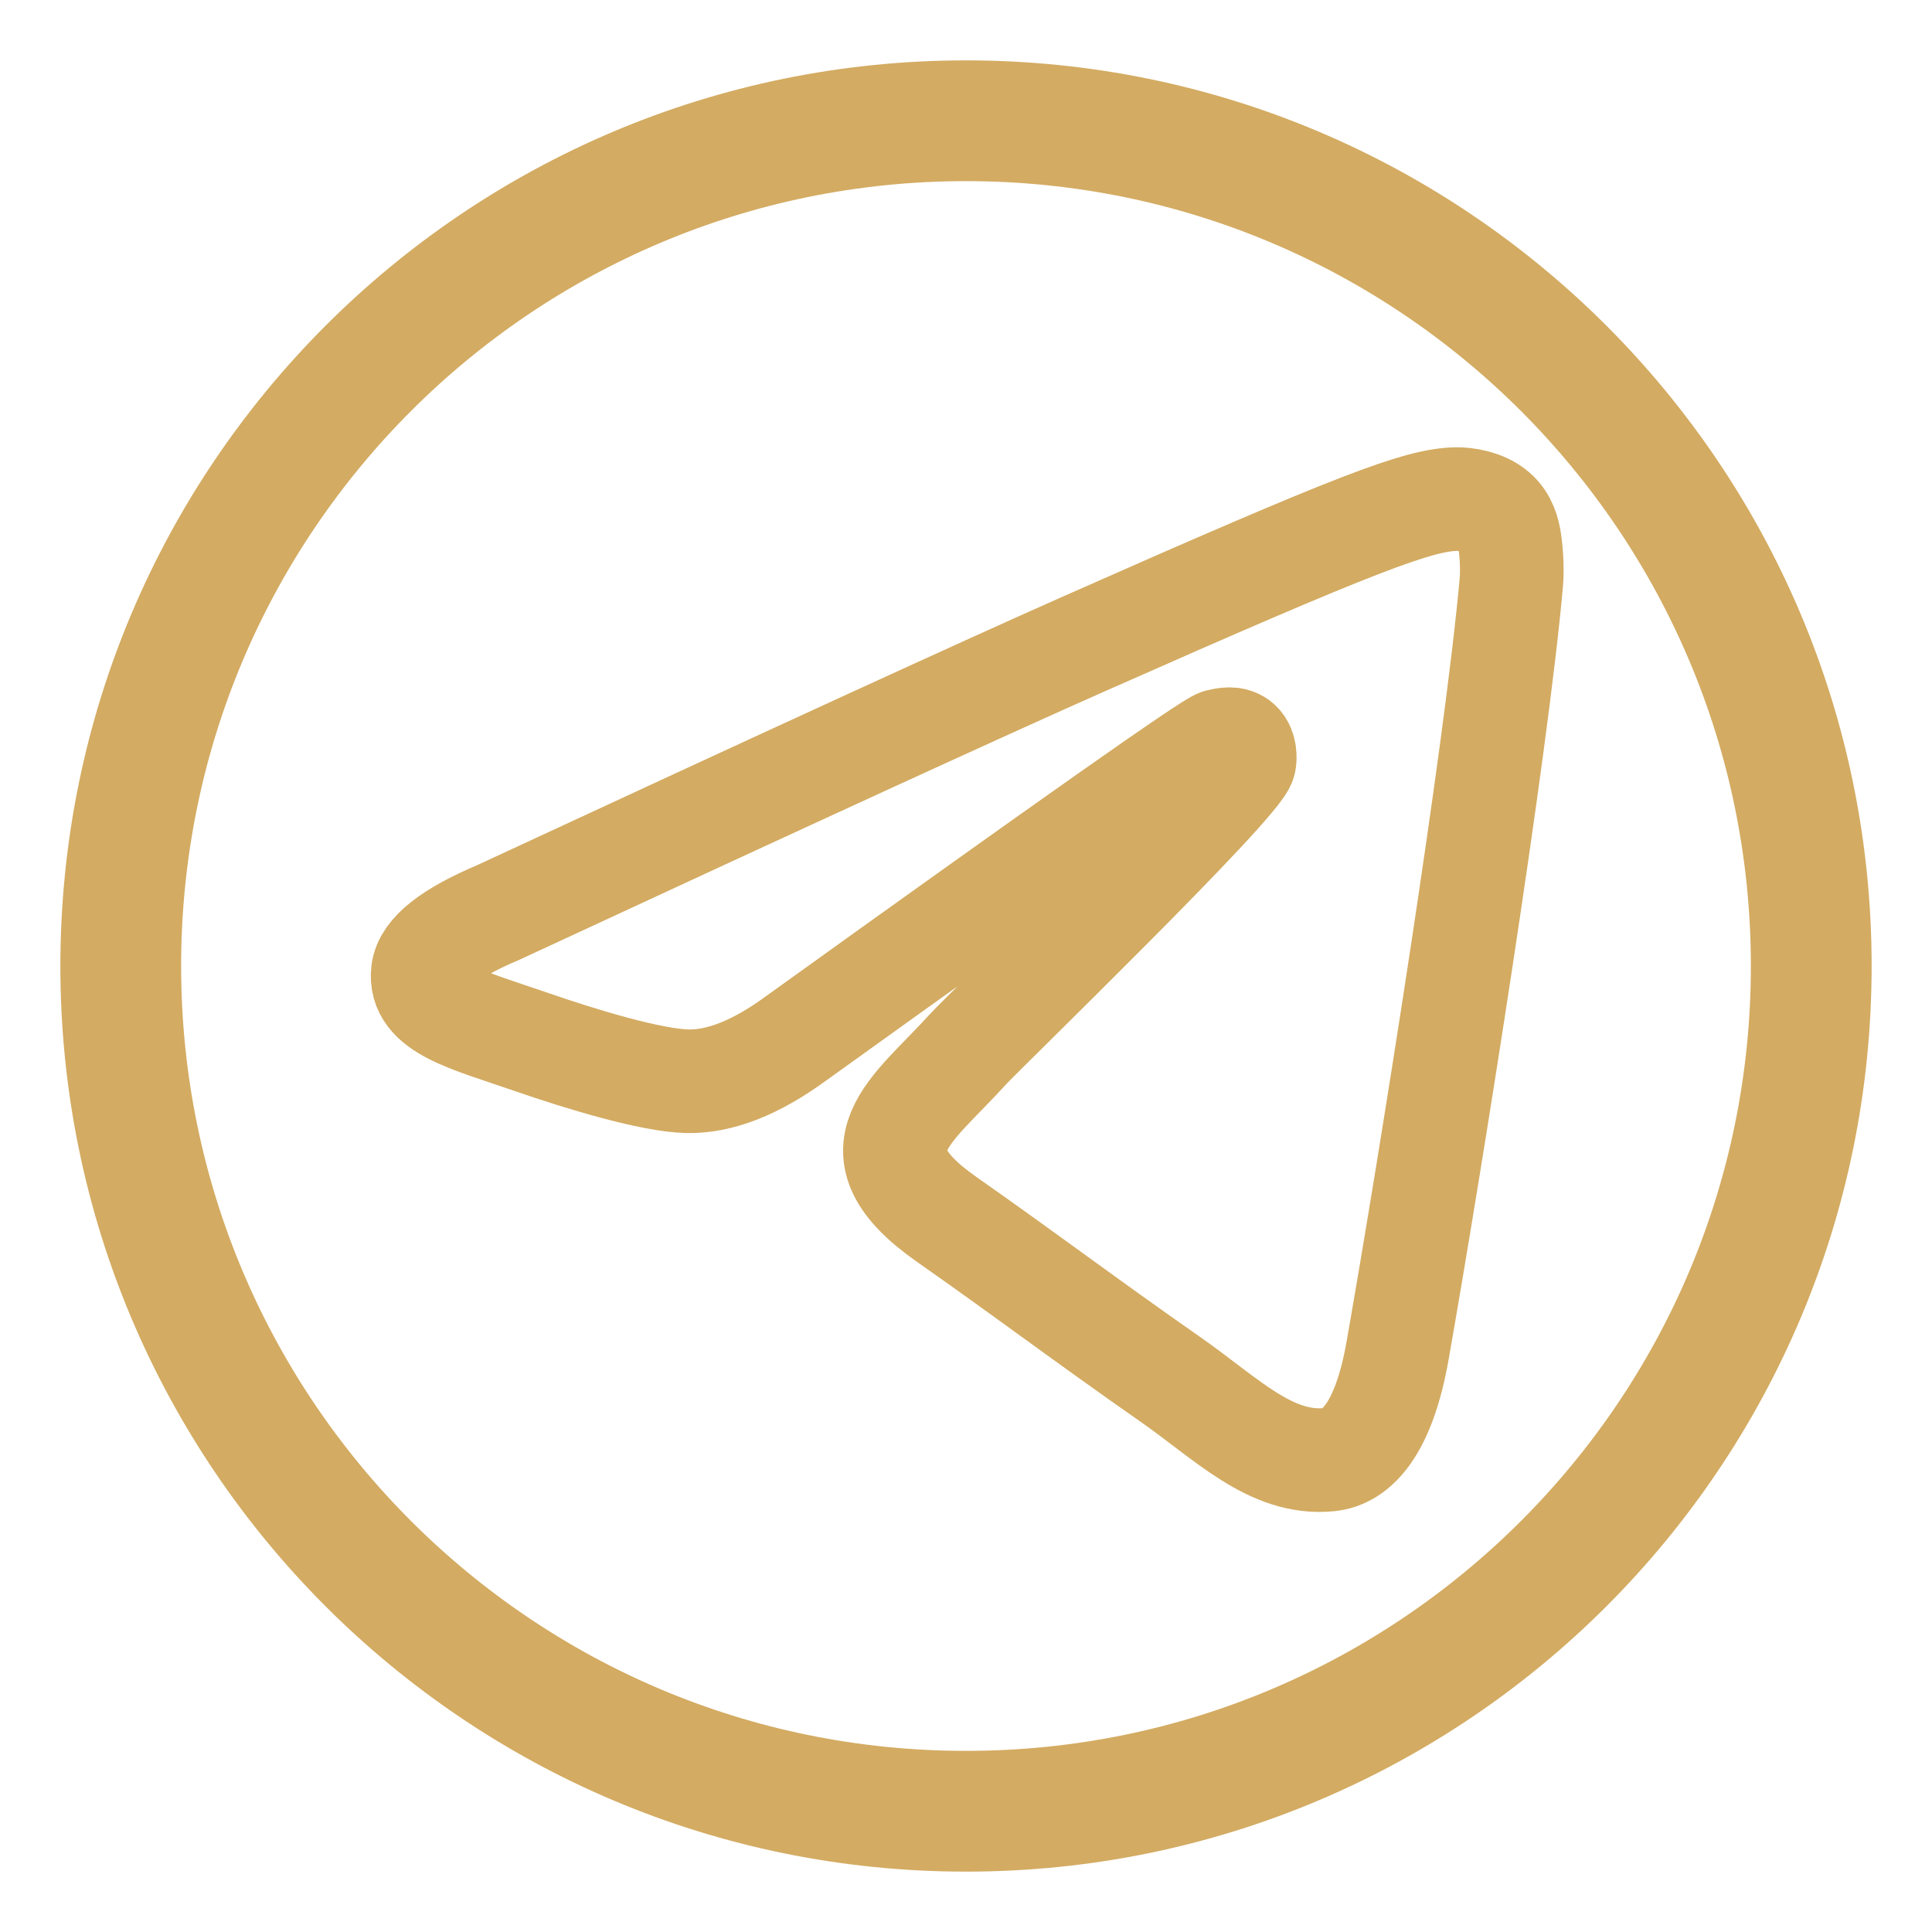
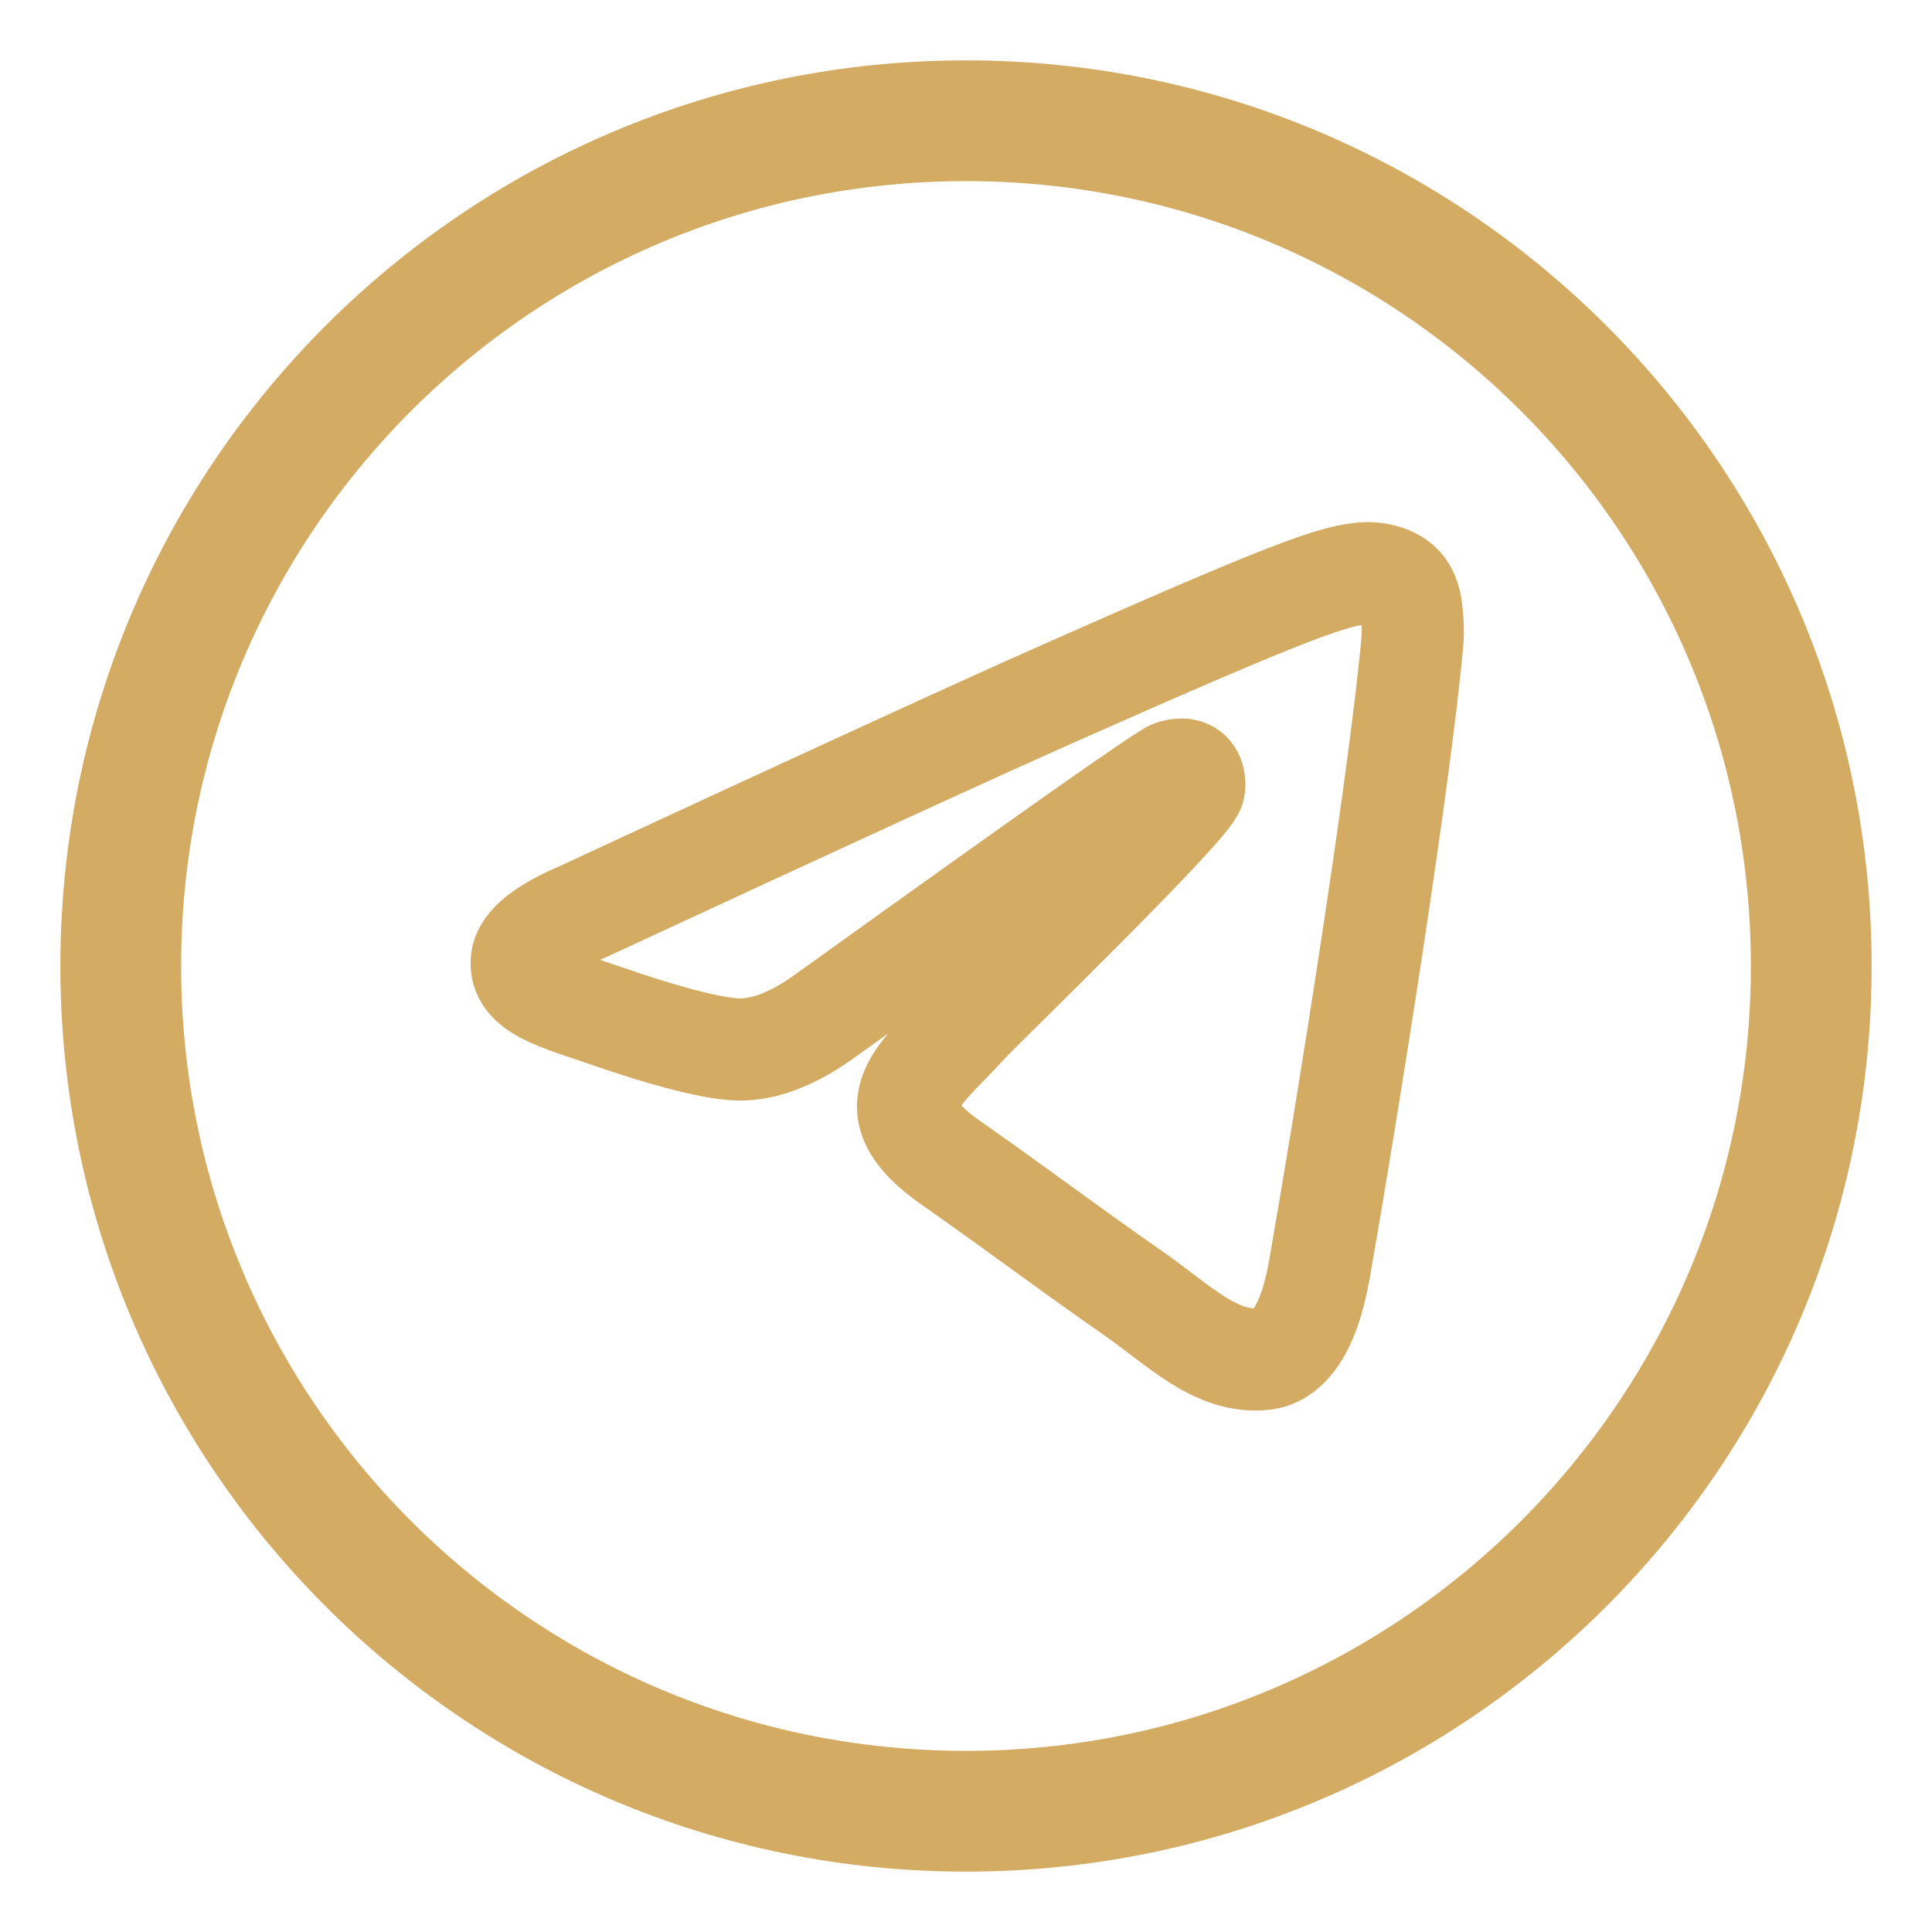
<svg xmlns="http://www.w3.org/2000/svg" viewBox="0 0 24 24" width="432" height="432">
  <circle cx="12" cy="12" r="10.5" fill="none" stroke="#d3ab62" stroke-width="1.5" />
-   <path d="M1.409 7.787C6.912 5.234 10.582 3.551 12.418 2.738C17.66 0.417 18.749 0.013 19.459 0C19.615 -0.003 19.965 0.038 20.191 0.234C20.382 0.399 20.434 0.622 20.459 0.778C20.485 0.935 20.516 1.291 20.491 1.569C20.207 4.747 18.978 12.459 18.352 16.019C18.088 17.525 17.567 18.03 17.062 18.079C15.966 18.187 15.134 17.308 14.072 16.567C12.411 15.407 11.472 14.686 9.859 13.554C7.996 12.246 9.204 11.528 10.266 10.353C10.544 10.046 15.374 5.368 15.467 4.944C15.479 4.891 15.49 4.693 15.379 4.589C15.269 4.484 15.106 4.52 14.989 4.548C14.822 4.589 12.168 6.457 7.026 10.152C6.273 10.703 5.591 10.971 4.979 10.957C4.305 10.941 3.009 10.551 2.045 10.217C0.863 9.808 -0.077 9.592 0.005 8.897C0.048 8.535 0.516 8.165 1.409 7.787Z" transform="translate(5.25 6.2) scale(.66)" fill="none" stroke="#d3ab62" stroke-width="1.95" stroke-linejoin="round" stroke-linecap="round" />
+   <path d="M1.409 7.787C6.912 5.234 10.582 3.551 12.418 2.738C17.66 0.417 18.749 0.013 19.459 0C19.615 -0.003 19.965 0.038 20.191 0.234C20.382 0.399 20.434 0.622 20.459 0.778C20.485 0.935 20.516 1.291 20.491 1.569C20.207 4.747 18.978 12.459 18.352 16.019C18.088 17.525 17.567 18.03 17.062 18.079C15.966 18.187 15.134 17.308 14.072 16.567C12.411 15.407 11.472 14.686 9.859 13.554C7.996 12.246 9.204 11.528 10.266 10.353C10.544 10.046 15.374 5.368 15.467 4.944C15.479 4.891 15.49 4.693 15.379 4.589C15.269 4.484 15.106 4.52 14.989 4.548C14.822 4.589 12.168 6.457 7.026 10.152C6.273 10.703 5.591 10.971 4.979 10.957C4.305 10.941 3.009 10.551 2.045 10.217C0.863 9.808 -0.077 9.592 0.005 8.897C0.048 8.535 0.516 8.165 1.409 7.787Z" transform="translate(6.48 7.12) scale(.54)" fill="none" stroke="#d3ab62" stroke-width="2.35" stroke-linejoin="round" stroke-linecap="round" />
</svg>
